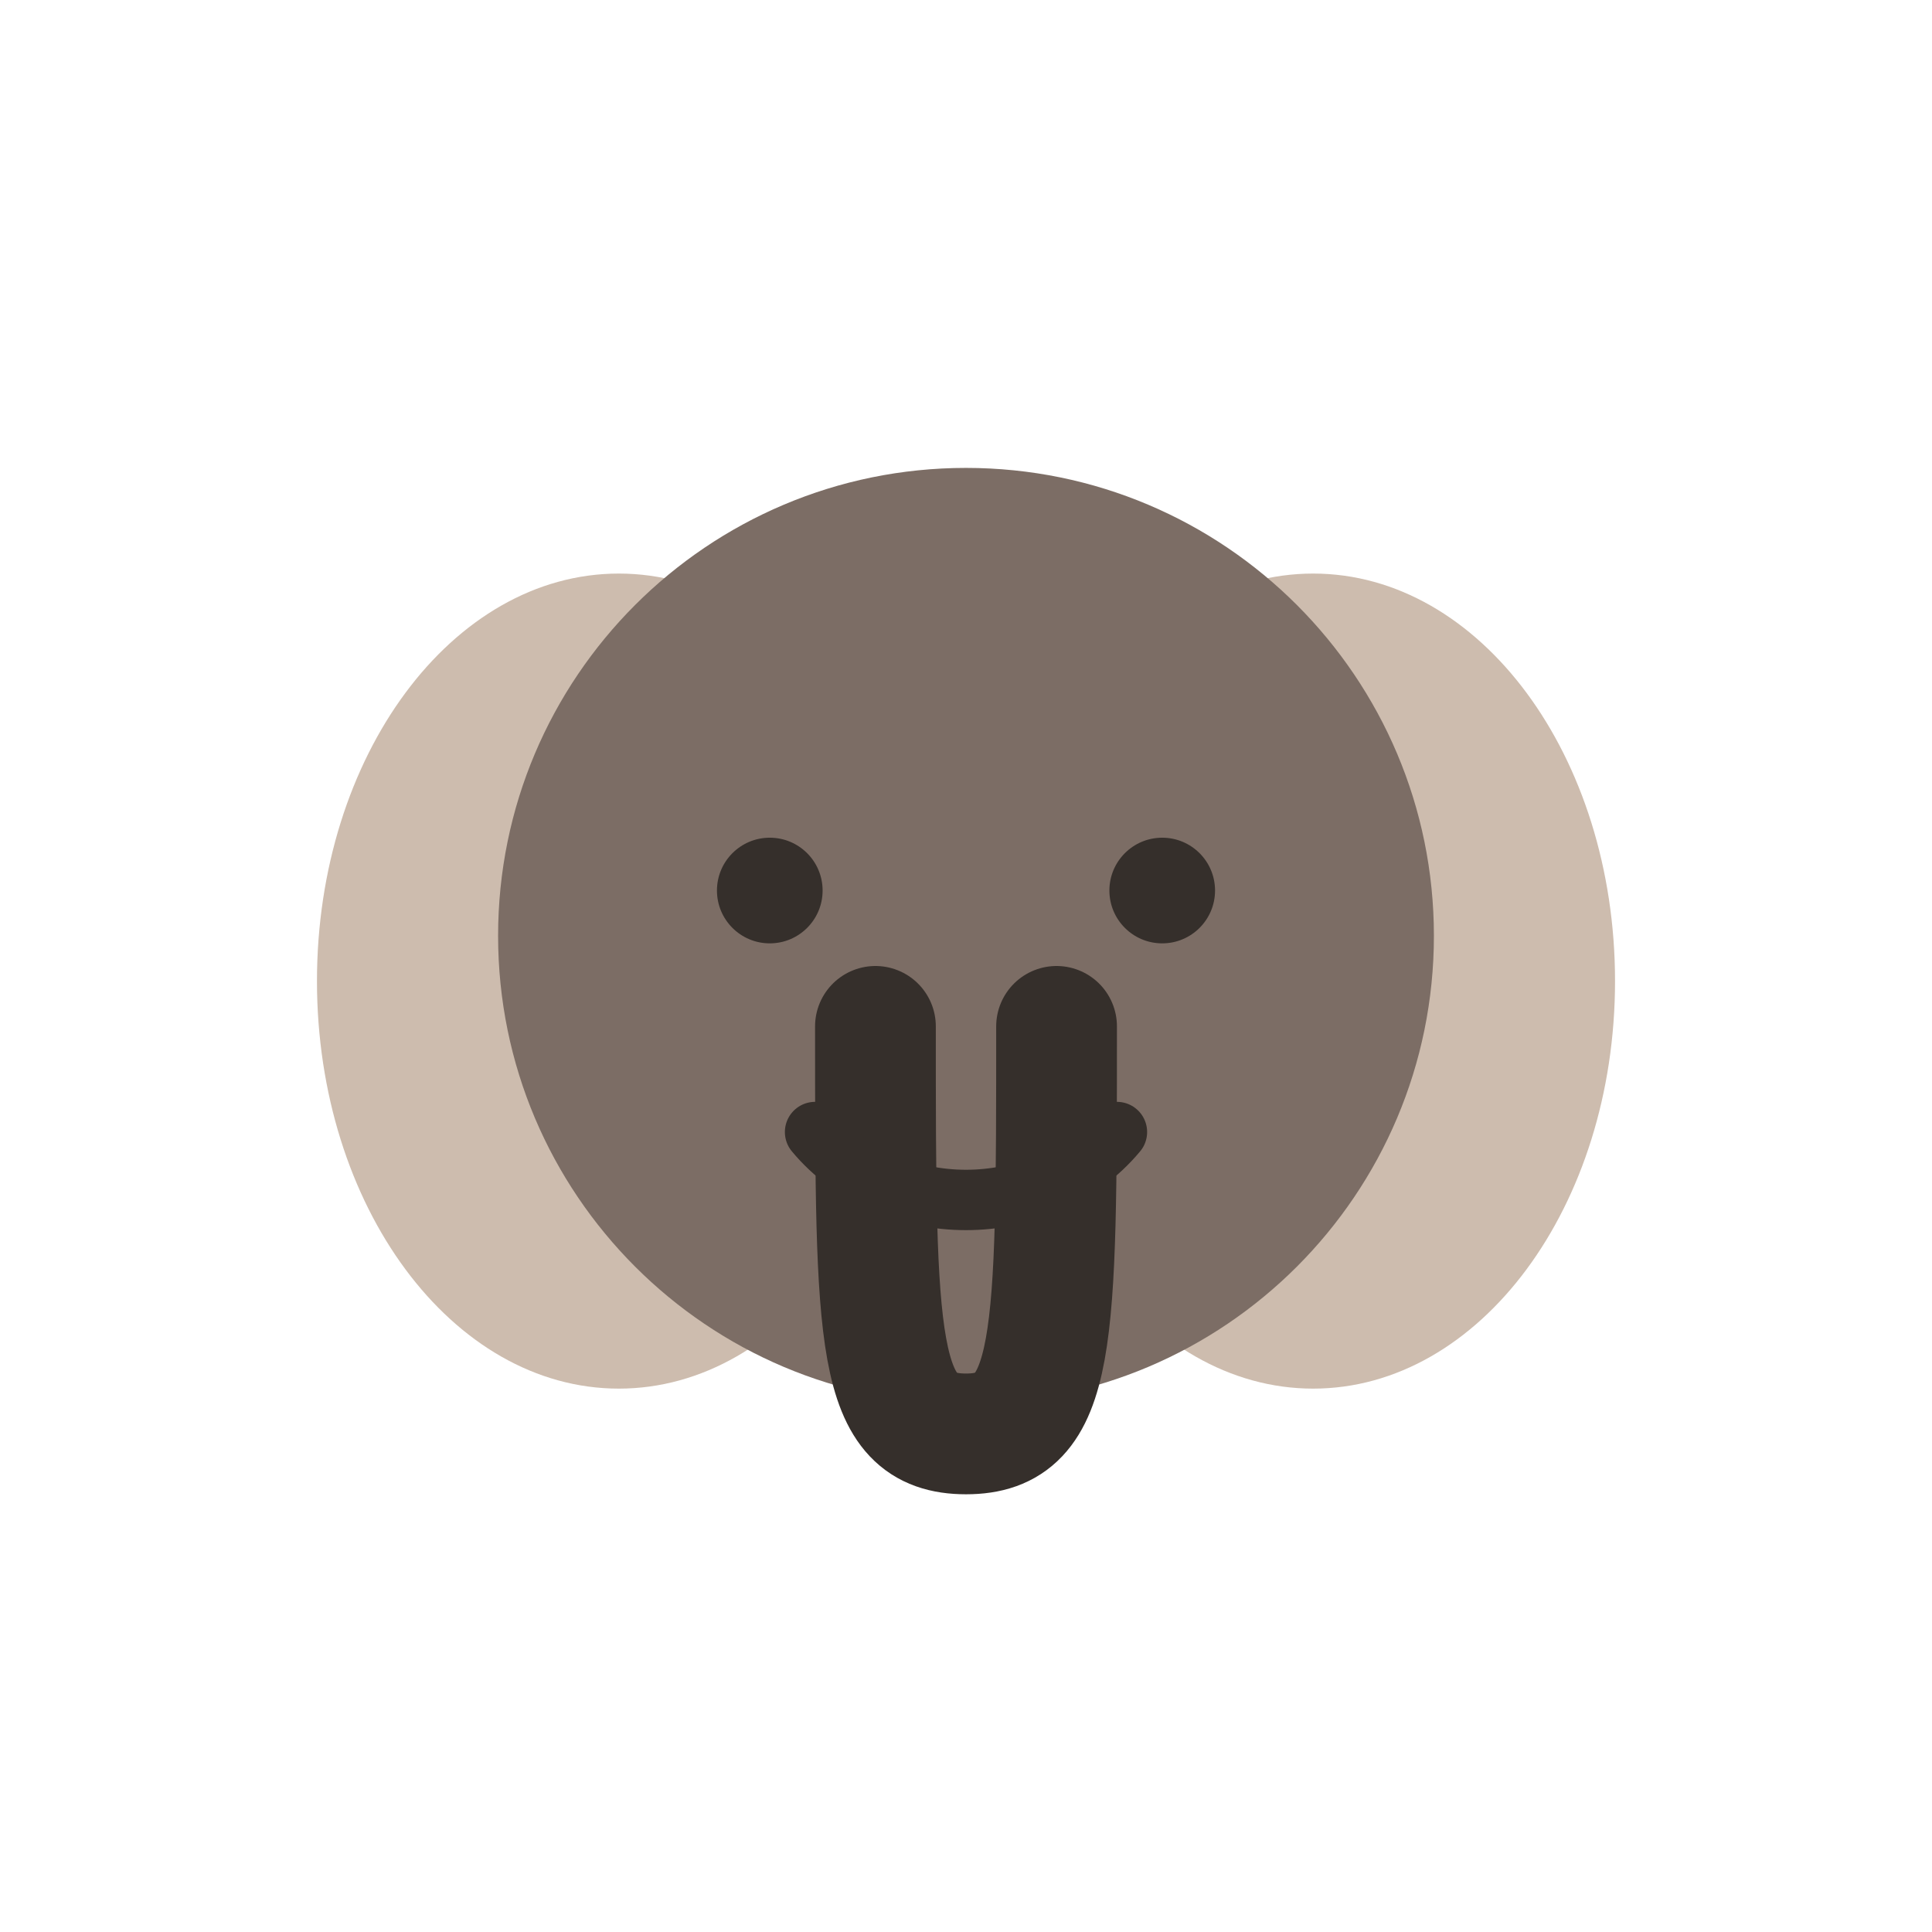
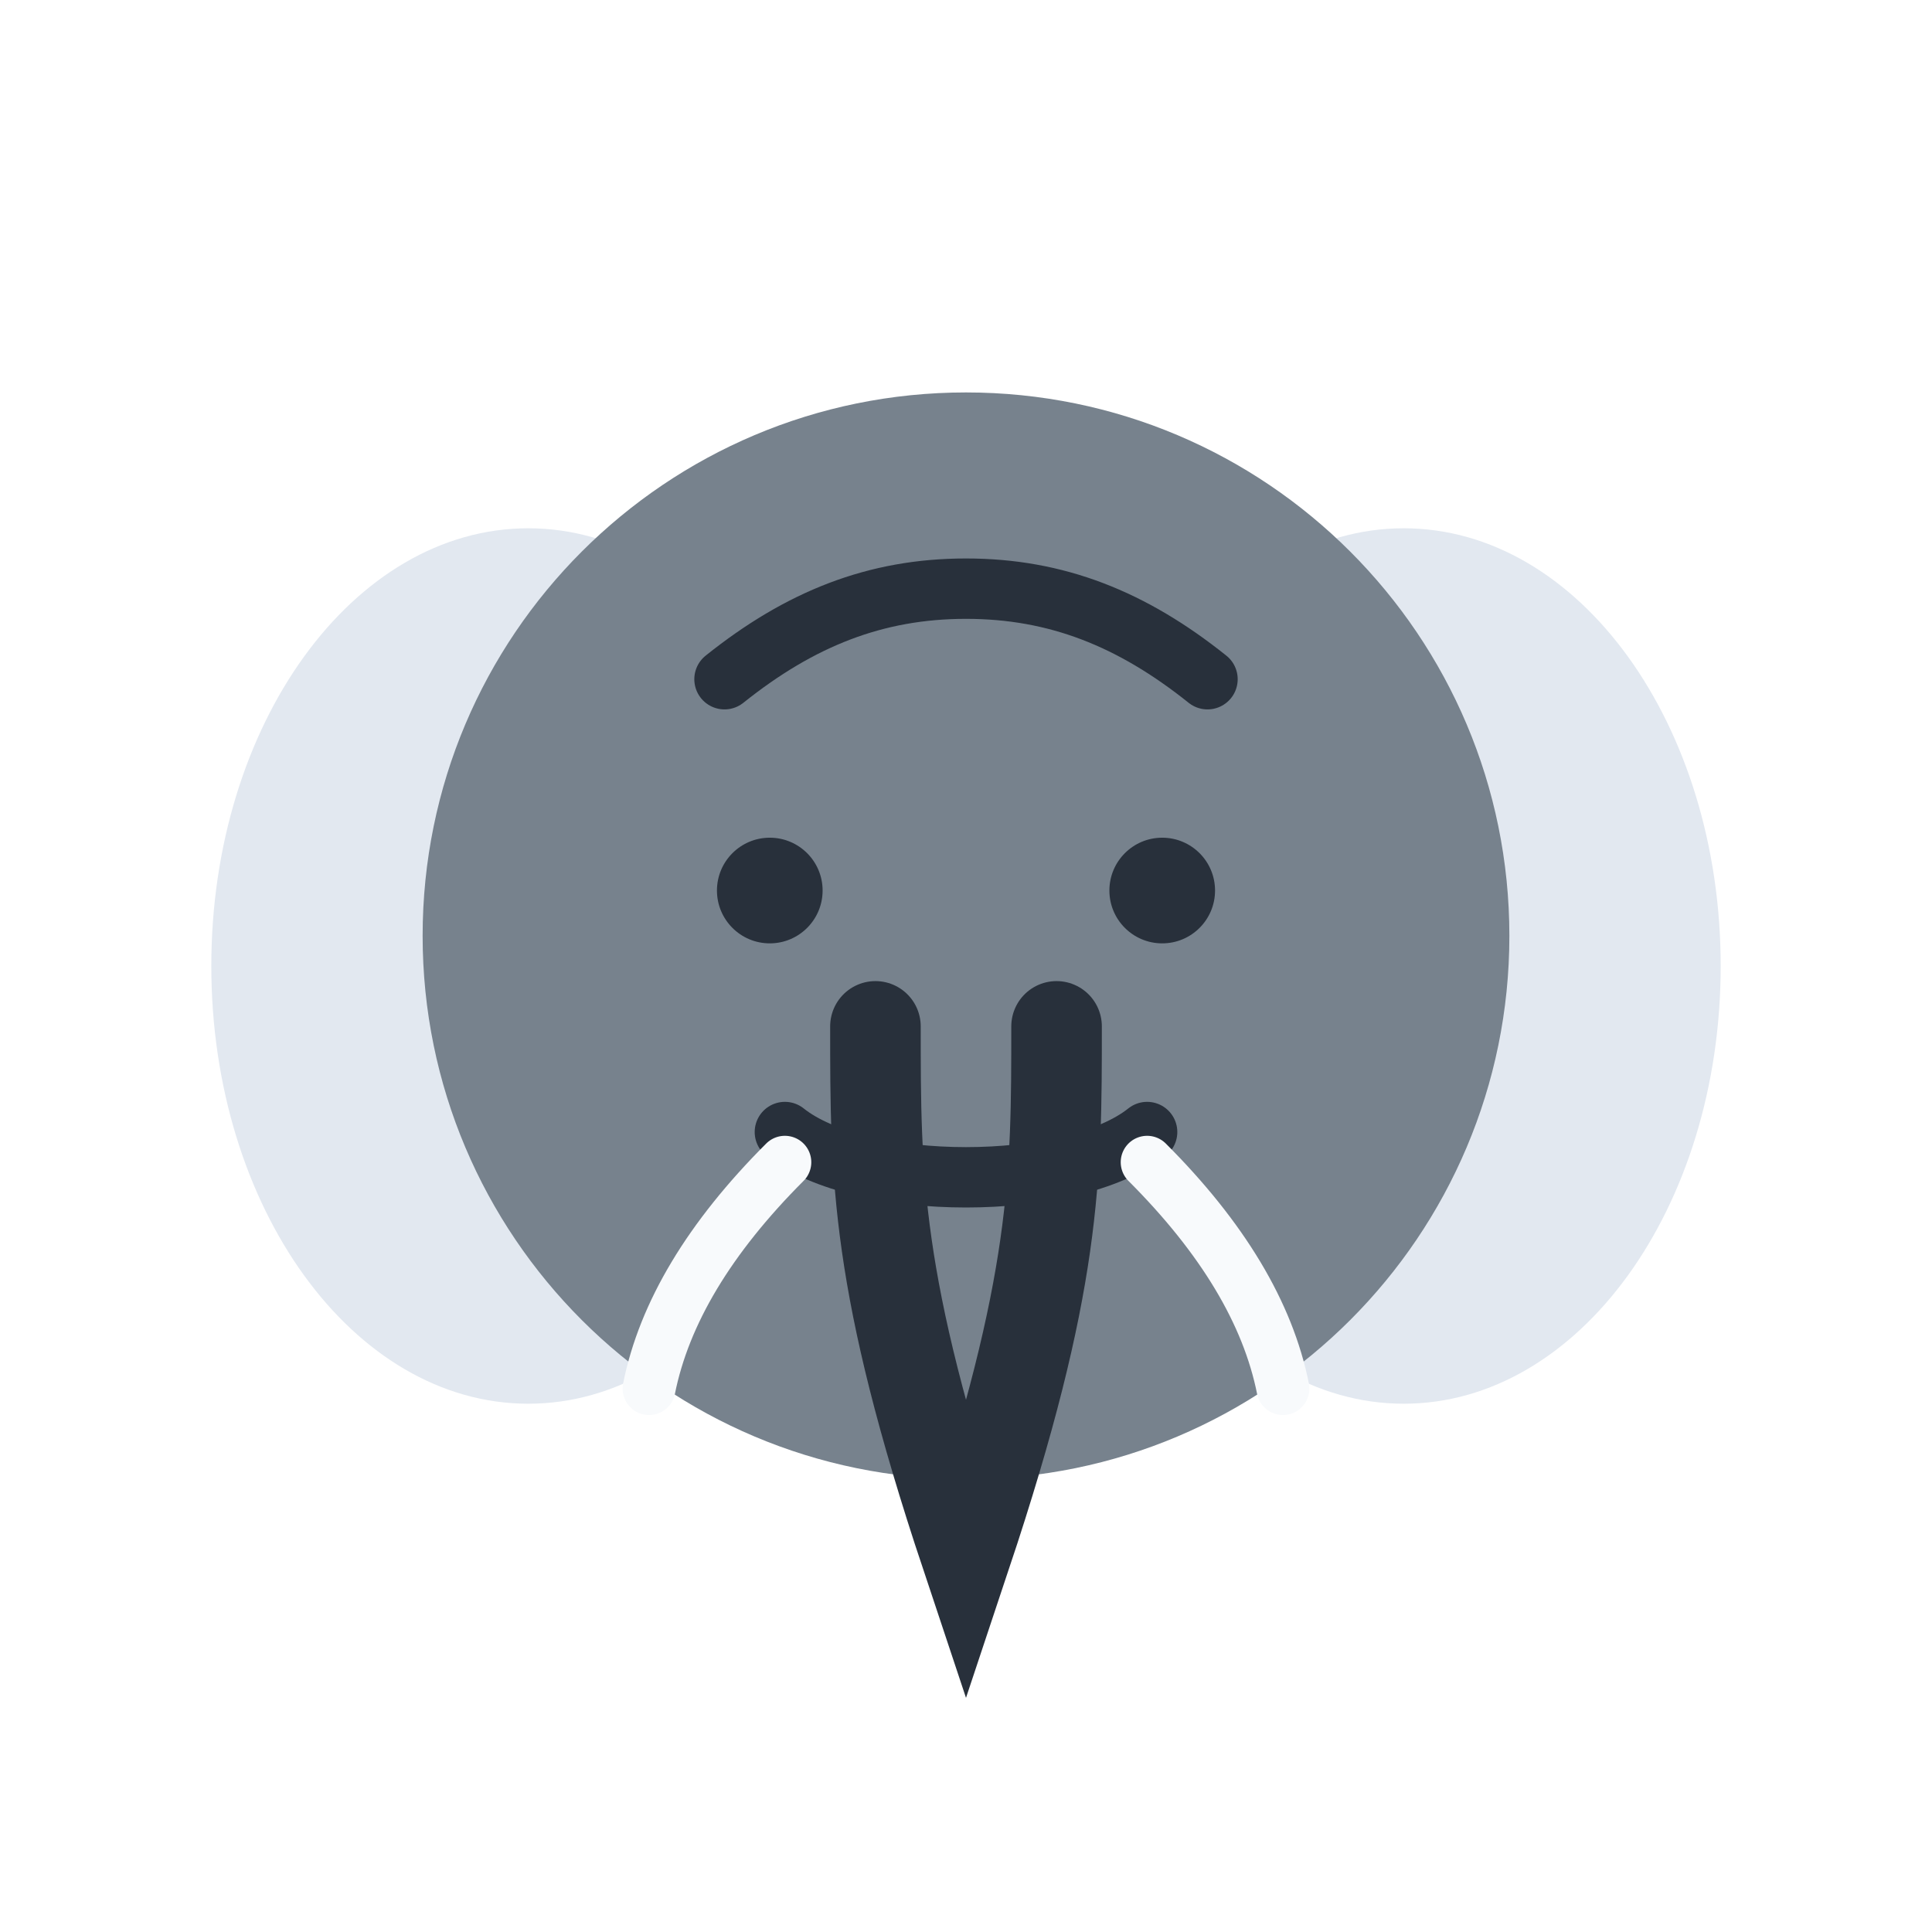
<svg xmlns="http://www.w3.org/2000/svg" viewBox="0 0 256 256" fill="none">
-   <ellipse cx="82" cy="130" rx="40" ry="54" fill="#cdbcae" />
-   <ellipse cx="174" cy="130" rx="40" ry="54" fill="#cdbcae" />
-   <circle cx="128" cy="124" r="62" fill="#7c6d65" />
-   <circle cx="102" cy="118" r="7" fill="#352f2b" />
-   <circle cx="154" cy="118" r="7" fill="#352f2b" />
-   <path d="M116 136c0 42 0 54 12 54s12-12 12-54" stroke="#352f2b" stroke-width="16" stroke-linecap="round" />
-   <path d="M108 150c10 12 30 12 40 0" stroke="#352f2b" stroke-width="8" stroke-linecap="round" />
+   <ellipse cx="70" cy="128" rx="42" ry="58" fill="#e2e8f0" />
+   <ellipse cx="186" cy="128" rx="42" ry="58" fill="#e2e8f0" />
+   <circle cx="128" cy="124" r="72" fill="#77828d" />
+   <circle cx="102" cy="118" r="7" fill="#28303b" />
+   <circle cx="154" cy="118" r="7" fill="#28303b" />
+   <path d="M116 136c0 20 0 34 12 70 12-36 12-50 12-70" stroke="#28303b" stroke-width="12" stroke-linecap="round" />
+   <path d="M104 150c10 8 38 8 48 0" stroke="#28303b" stroke-width="8" stroke-linecap="round" />
+   <path d="M104 154c-10 10-16 20-18 30M152 154c10 10 16 20 18 30" stroke="#f8fafc" stroke-width="7" stroke-linecap="round" />
+   <path d="M96 90c10-8 20-12 32-12M160 90c-10-8-20-12-32-12" stroke="#28303b" stroke-width="8" stroke-linecap="round" />
</svg>
